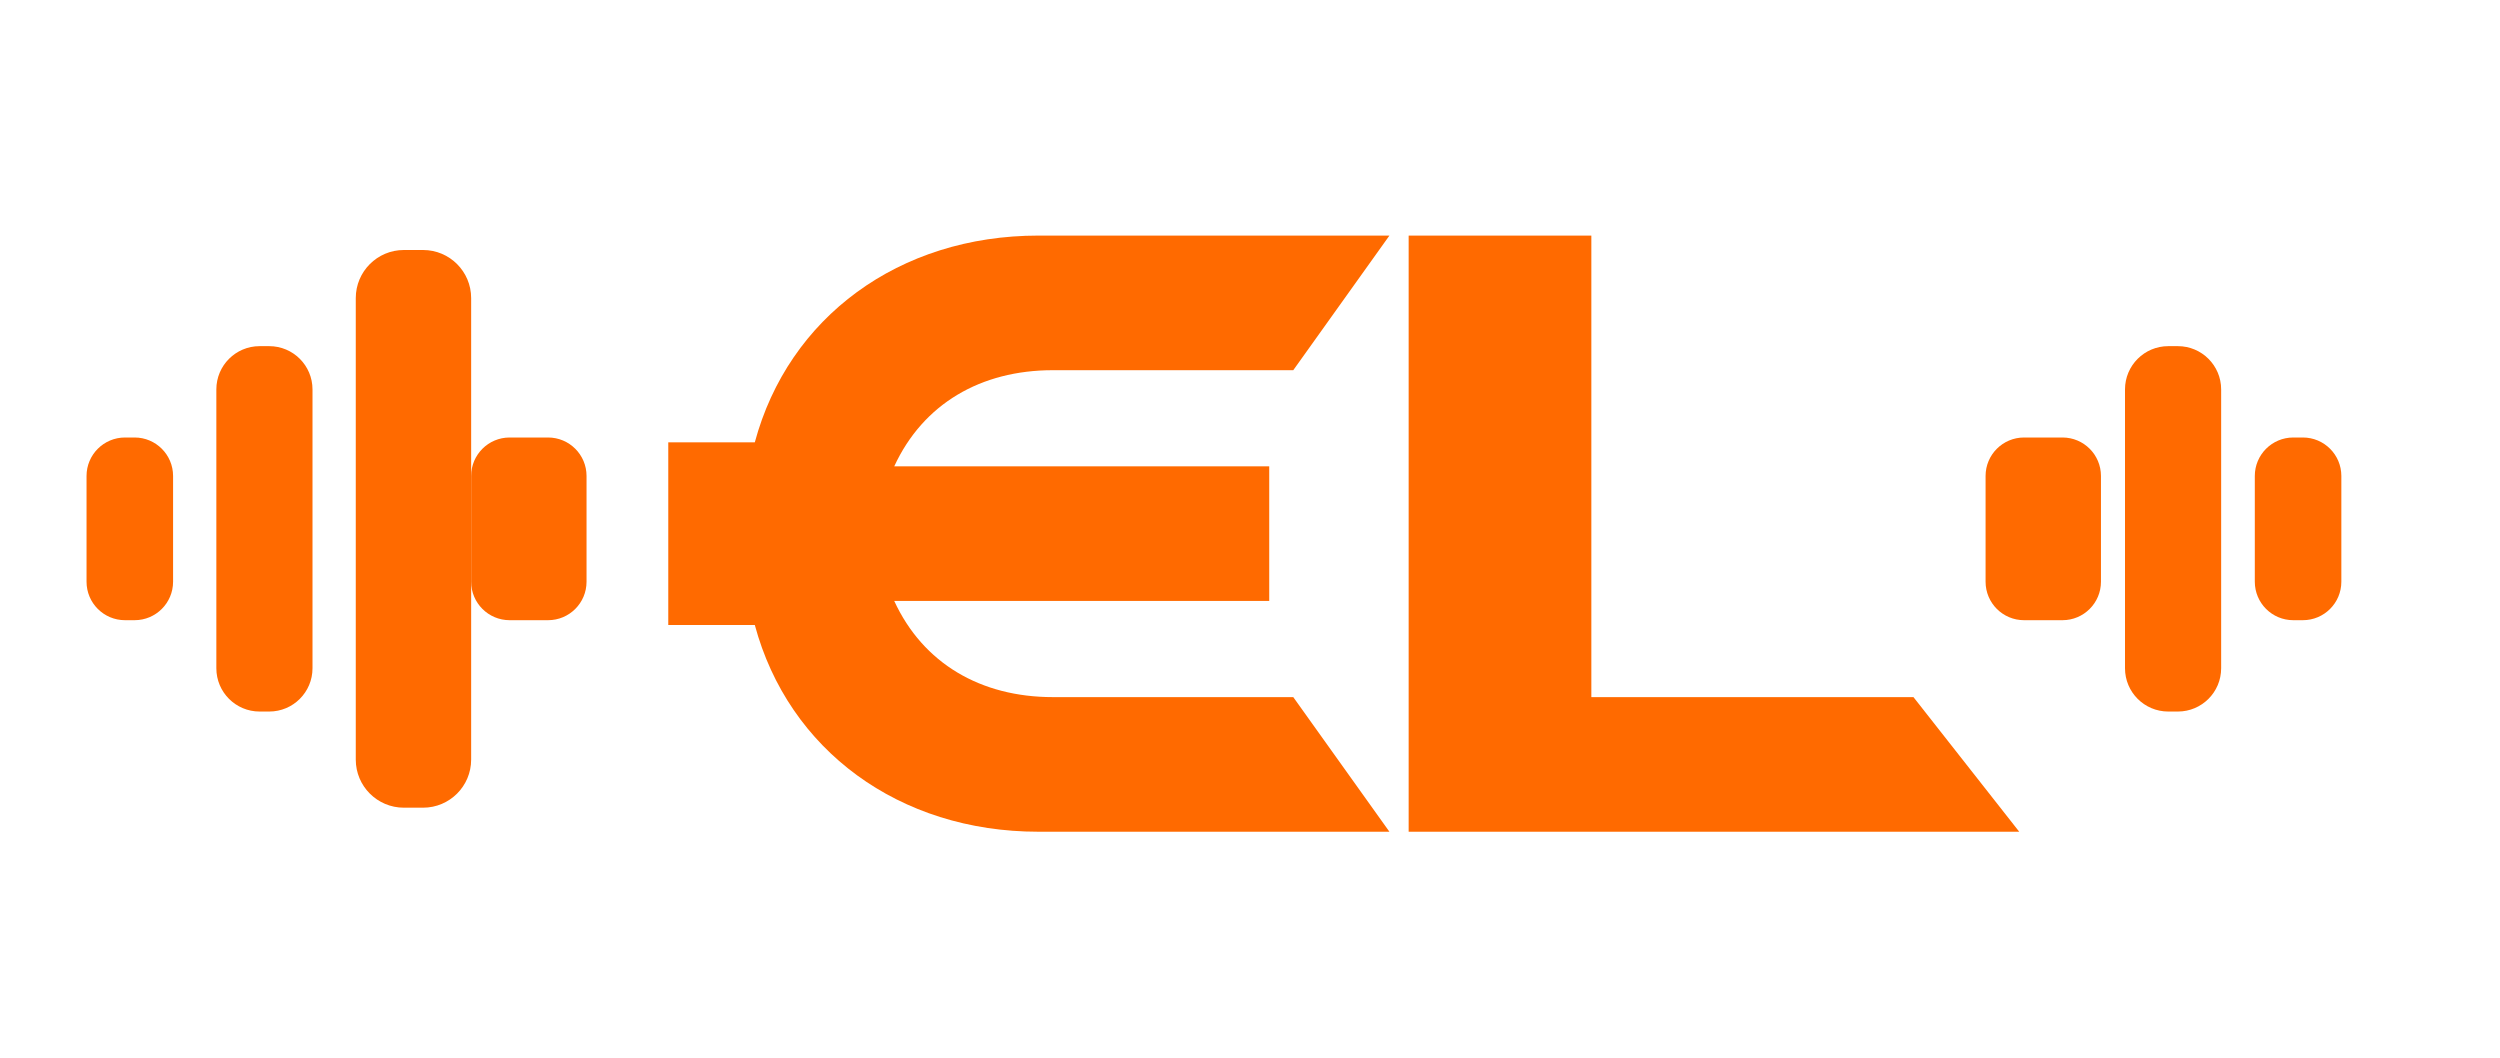
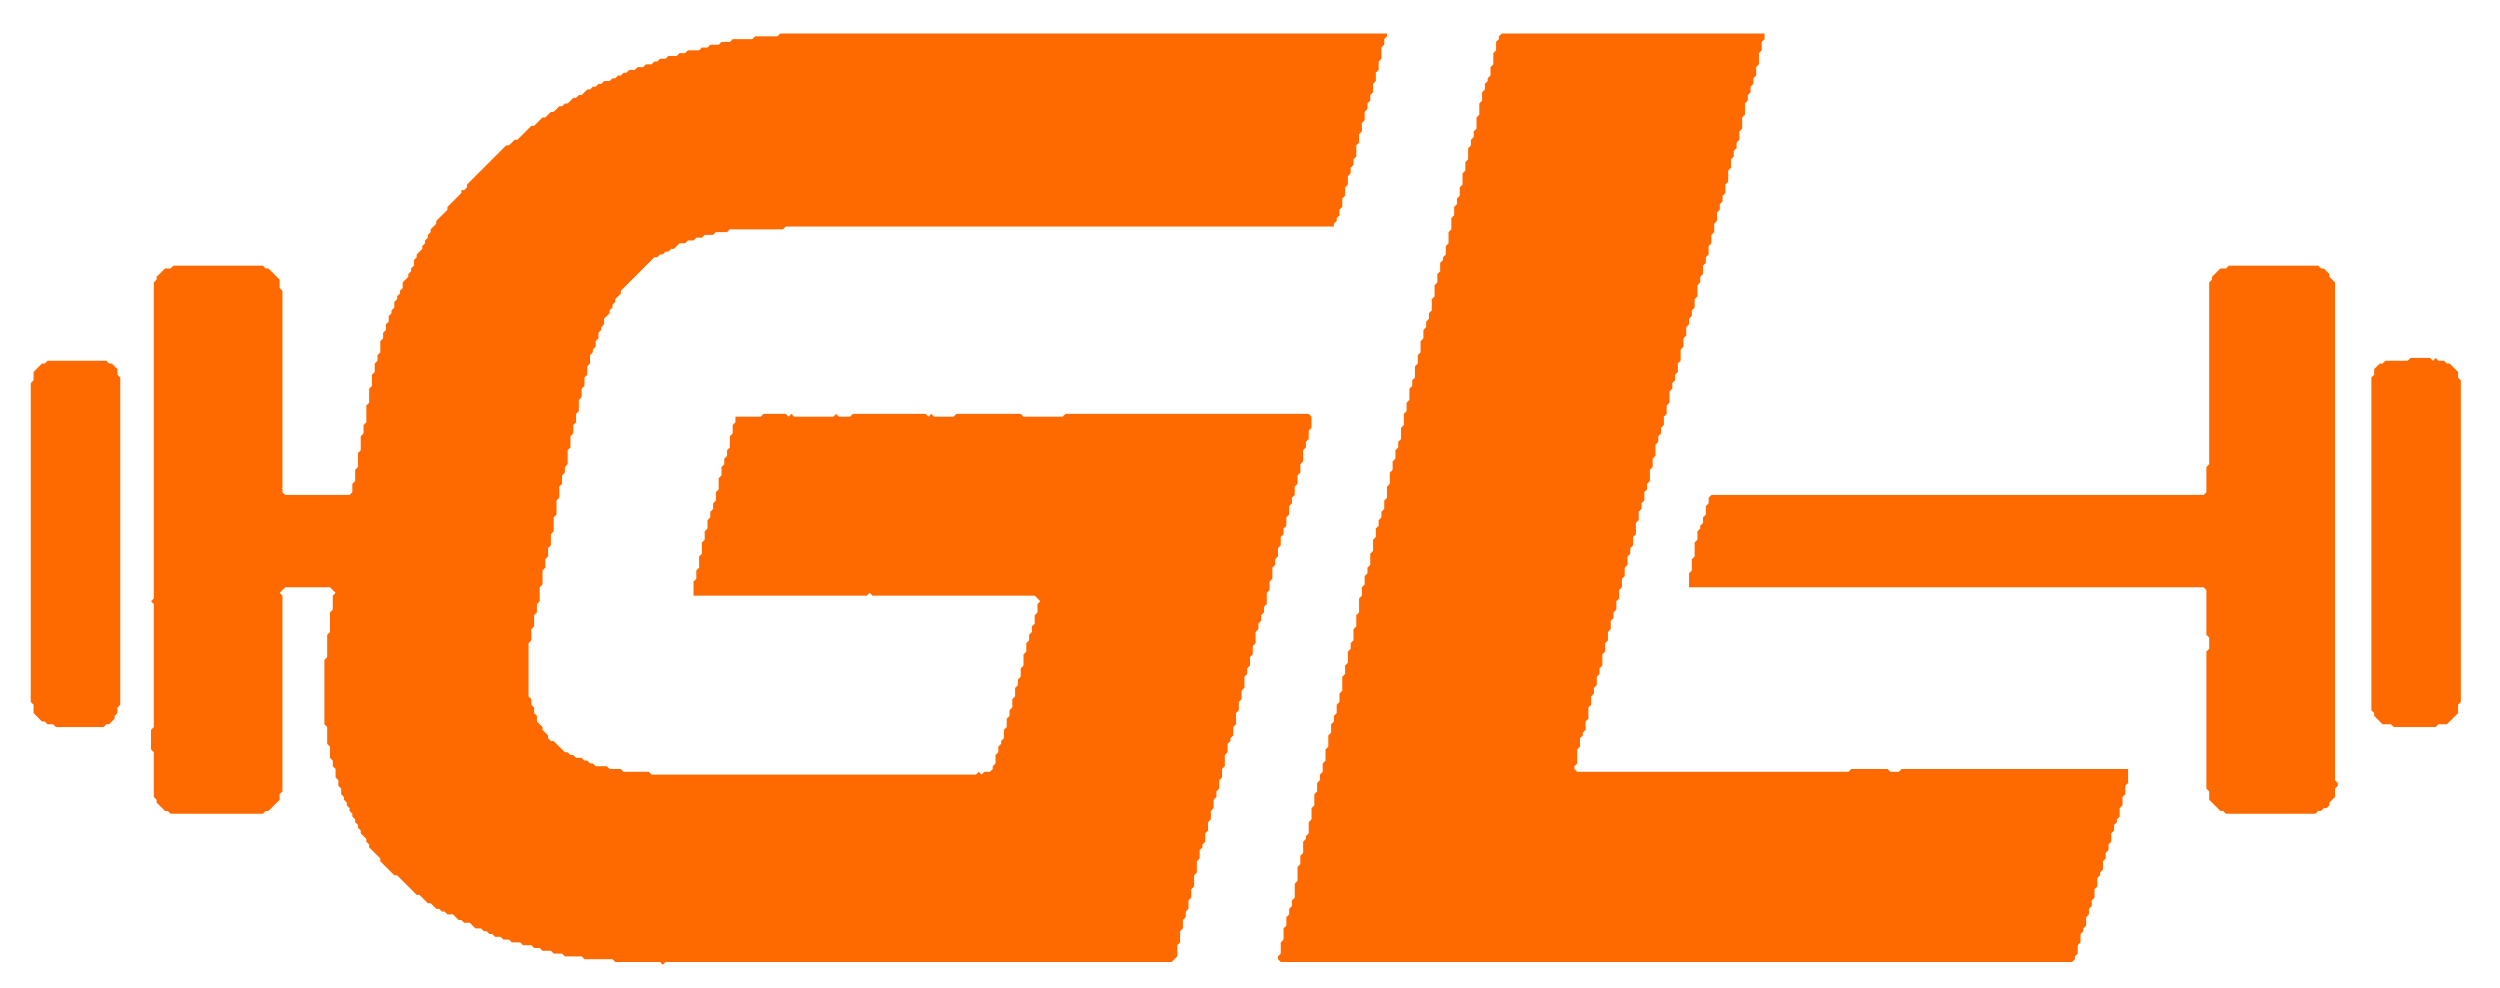
- <svg xmlns="http://www.w3.org/2000/svg" viewBox="0 0 520 220" role="img" aria-labelledby="title desc">
-   <g fill="#FF6A00">
-     <rect x="18" y="91" width="18" height="38" rx="8" />
-     <rect x="45" y="72" width="20" height="76" rx="9" />
-     <rect x="74" y="52" width="24" height="116" rx="10" />
-     <rect x="98" y="91" width="24" height="38" rx="8" />
-     <path d="M139 92h18c7-26 30-43 59-43h73l-20 28h-50c-15 0-27 7-33 20h78v28h-78c6 13 18 20 33 20h50l20 28h-73c-29 0-52-17-59-43h-18z" />
-     <path d="M293 49h38v96h67l22 28H293z" />
-     <rect x="413" y="91" width="24" height="38" rx="8" />
-     <rect x="442" y="72" width="20" height="76" rx="9" />
-     <rect x="469" y="91" width="18" height="38" rx="8" />
-   </g>
+ <svg xmlns="http://www.w3.org/2000/svg" viewBox="0 0 894 353" role="img" aria-labelledby="title desc">
+   <path d="M 17,129 16,130 15,130 12,133 12,136 11,137 11,251 12,252 12,255 15,258 16,258 17,259 19,259 20,260 37,260 38,259 39,259 41,257 41,256 42,255 42,253 43,252 43,135 42,134 42,132 40,130 39,130 38,129 Z M 862,128 861,129 853,129 852,130 851,130 849,132 849,134 848,135 848,254 849,255 849,256 852,259 855,259 856,260 871,260 872,259 875,259 879,255 879,252 880,251 880,136 879,135 879,133 876,130 875,130 874,129 872,129 871,128 870,129 869,128 Z M 797,95 796,96 794,96 791,99 791,100 790,101 790,166 789,167 789,176 788,177 612,177 611,178 611,180 610,181 610,184 609,185 609,187 608,188 608,189 607,190 607,193 606,194 606,199 605,200 605,204 604,205 604,210 788,210 789,211 789,227 790,228 790,232 789,233 789,282 790,283 790,286 794,290 795,290 796,291 828,291 829,290 830,290 831,289 832,289 833,288 833,287 835,285 835,282 836,281 836,280 835,279 835,101 833,99 833,98 831,96 830,96 829,95 Z M 537,12 536,13 536,14 535,15 535,18 534,19 534,23 533,24 533,27 532,28 532,29 531,30 531,32 530,33 530,36 529,37 529,41 528,42 528,46 527,47 527,49 526,50 526,52 525,53 525,57 524,58 524,61 523,62 523,66 522,67 522,70 521,71 521,73 520,74 520,77 519,78 519,82 518,83 518,87 517,88 517,91 516,92 516,93 515,94 515,97 514,98 514,101 513,102 513,106 512,107 512,111 511,112 511,114 510,115 510,117 509,118 509,121 508,122 508,126 507,127 507,130 506,131 506,135 505,136 505,138 504,139 504,143 503,144 503,147 502,148 502,152 501,153 501,157 500,158 500,160 499,161 499,164 498,165 498,168 497,169 497,173 496,174 496,178 495,179 495,182 494,183 494,185 493,186 493,188 492,189 492,192 491,193 491,197 490,198 490,202 489,203 489,205 488,206 488,209 487,210 487,213 486,214 486,219 485,220 485,224 484,225 484,229 483,230 483,232 482,233 482,237 481,238 481,241 480,242 480,247 479,248 479,251 478,252 478,255 477,256 477,258 476,259 476,262 475,263 475,267 474,268 474,272 473,273 473,276 472,277 472,279 471,280 471,283 470,284 470,288 469,289 469,293 468,294 468,298 467,299 467,300 466,301 466,305 465,306 465,309 464,310 464,315 463,316 463,321 462,322 462,324 461,325 461,327 460,328 460,331 459,332 459,336 458,337 458,341 457,342 457,343 458,344 741,344 742,343 742,342 743,341 743,338 744,337 744,334 745,333 745,332 746,331 746,328 747,327 747,325 748,324 748,322 749,321 749,318 750,317 750,314 751,313 751,312 752,311 752,308 753,307 753,305 754,304 754,302 755,301 755,298 756,297 756,295 757,294 757,293 758,292 758,289 759,288 759,285 760,284 760,281 761,280 761,275 680,275 679,276 676,276 675,275 662,275 661,276 564,276 563,275 563,274 564,273 564,268 565,267 565,264 566,263 566,262 567,261 567,258 568,257 568,253 569,252 569,249 570,248 570,246 571,245 571,242 572,241 572,239 573,238 573,234 574,233 574,230 575,229 575,226 576,225 576,222 577,221 577,219 578,218 578,215 579,214 579,211 580,210 580,207 581,206 581,203 582,202 582,199 583,198 583,196 584,195 584,192 585,191 585,187 586,186 586,183 587,182 587,180 588,179 588,176 589,175 589,173 590,172 590,168 591,167 591,164 592,163 592,159 593,158 593,156 594,155 594,153 595,152 595,149 596,148 596,145 597,144 597,140 598,139 598,137 599,136 599,134 600,133 600,130 601,129 601,125 602,124 602,121 603,120 603,117 604,116 604,114 605,113 605,111 606,110 606,107 607,106 607,102 608,101 608,99 609,98 609,95 610,94 610,92 611,91 611,88 612,87 612,84 613,83 613,80 614,79 614,76 615,75 615,73 616,72 616,70 617,69 617,66 618,65 618,61 619,60 619,57 620,56 620,54 621,53 621,51 622,50 622,47 623,46 623,42 624,41 624,37 625,36 625,34 626,33 626,31 627,30 627,28 628,27 628,24 629,23 629,19 630,18 630,15 631,14 631,12 Z M 279,12 278,13 270,13 269,14 262,14 261,15 258,15 257,16 254,16 253,17 251,17 250,18 246,18 245,19 243,19 242,20 239,20 238,21 236,21 235,22 234,22 233,23 231,23 230,24 228,24 227,25 225,25 224,26 223,26 222,27 221,27 220,28 219,28 218,29 216,29 215,30 214,30 213,31 212,31 211,32 210,32 208,34 207,34 206,35 205,35 203,37 202,37 201,38 200,38 198,40 197,40 195,42 194,42 191,45 190,45 185,50 184,50 182,52 181,52 167,66 167,67 166,68 165,68 165,69 160,74 160,75 156,79 156,80 154,82 154,83 153,84 153,85 152,86 152,87 151,88 151,89 149,91 149,92 148,93 148,95 147,96 147,97 146,98 146,99 144,101 144,103 143,104 143,105 142,106 142,107 141,108 141,110 140,111 140,112 139,113 139,115 138,116 138,118 137,119 137,121 136,122 136,126 135,127 135,129 134,130 134,133 133,134 133,138 132,139 132,144 131,145 131,151 130,152 130,155 129,156 129,161 128,162 128,167 127,168 127,172 126,173 126,176 125,177 102,177 101,176 101,104 100,103 100,100 96,96 95,96 94,95 62,95 61,96 59,96 56,99 56,100 55,101 55,214 54,215 55,216 55,260 54,261 54,268 55,269 55,285 56,286 56,287 59,290 60,290 61,291 94,291 95,290 96,290 100,286 100,284 101,283 101,213 100,212 102,210 118,210 120,212 119,213 119,218 118,219 118,226 117,227 117,235 116,236 116,259 117,260 117,266 118,267 118,271 119,272 119,274 120,275 120,278 121,279 121,281 122,282 122,284 123,285 123,286 124,287 124,288 125,289 125,290 126,291 126,292 127,293 127,294 128,295 128,296 129,297 129,298 131,300 131,301 132,302 132,303 136,307 136,308 141,313 142,313 149,320 150,320 153,323 154,323 156,325 157,325 158,326 159,326 160,327 162,327 164,329 165,329 166,330 168,330 170,332 172,332 173,333 174,333 175,334 176,334 177,335 179,335 180,336 182,336 183,337 186,337 187,338 190,338 191,339 193,339 194,340 197,340 198,341 201,341 202,342 208,342 209,343 219,343 220,344 236,344 237,345 238,344 419,344 421,342 421,338 422,337 422,333 423,332 423,329 424,328 424,326 425,325 425,322 426,321 426,318 427,317 427,313 428,312 428,308 429,307 429,304 430,303 430,302 431,301 431,298 432,297 432,294 433,293 433,290 434,289 434,286 435,285 435,283 436,282 436,279 437,278 437,275 438,274 438,270 439,269 439,266 440,265 440,264 441,263 441,260 442,259 442,255 443,254 443,251 444,250 444,247 445,246 445,242 446,241 446,239 447,238 447,235 448,234 448,231 449,230 449,226 450,225 450,223 451,222 451,220 452,219 452,217 453,216 453,212 454,211 454,208 455,207 455,203 456,202 456,200 457,199 457,196 458,195 458,192 459,191 459,189 460,188 460,185 461,184 461,181 462,180 462,178 463,177 463,174 464,173 464,170 465,169 465,166 466,165 466,161 467,160 467,158 468,157 468,154 469,153 469,149 468,148 381,148 380,149 366,149 365,148 342,148 341,149 334,149 333,148 332,149 331,148 305,148 304,149 300,149 299,148 298,149 284,149 283,148 282,149 281,148 273,148 272,149 263,149 263,151 262,152 262,155 261,156 261,160 260,161 260,163 259,164 259,166 258,167 258,170 257,171 257,175 256,176 256,179 255,180 255,182 254,183 254,185 253,186 253,189 252,190 252,193 251,194 251,198 250,199 250,203 249,204 249,207 248,208 248,213 310,213 311,212 312,213 370,213 372,215 371,216 371,219 370,220 370,223 369,224 369,226 368,227 368,229 367,230 367,233 366,234 366,238 365,239 365,242 364,243 364,245 363,246 363,249 362,250 362,253 361,254 361,256 360,257 360,260 359,261 359,264 358,265 358,266 357,267 357,269 356,270 356,273 355,274 355,275 354,276 352,276 351,277 350,276 349,277 233,277 232,276 223,276 222,275 218,275 217,274 213,274 212,273 211,273 210,272 209,272 208,271 206,271 205,270 204,270 203,269 202,269 198,265 197,265 196,264 196,263 194,261 194,260 192,258 192,256 191,255 191,253 190,252 190,250 189,249 189,230 190,229 190,225 191,224 191,220 192,219 192,216 193,215 193,210 194,209 194,204 195,203 195,200 196,199 196,196 197,195 197,191 198,190 198,185 199,184 199,179 200,178 200,174 201,173 201,170 202,169 202,167 203,166 203,161 204,160 204,156 205,155 205,152 206,151 206,148 207,147 207,143 208,142 208,139 209,138 209,135 210,134 210,131 211,130 211,127 212,126 212,125 213,124 213,122 214,121 214,119 215,118 215,117 216,116 216,114 218,112 218,111 219,110 219,109 220,108 220,107 222,105 222,104 234,92 235,92 236,91 237,91 238,90 239,90 240,89 241,89 243,87 245,87 246,86 248,86 249,85 251,85 252,84 255,84 256,83 260,83 261,82 280,82 281,81 477,81 477,80 478,79 478,78 479,77 479,75 480,74 480,71 481,70 481,67 482,66 482,63 483,62 483,60 484,59 484,57 485,56 485,52 486,51 486,48 487,47 487,44 488,43 488,40 489,39 489,37 490,36 490,34 491,33 491,30 492,29 492,26 493,25 493,22 494,21 494,17 495,16 495,14 496,13 496,12 Z" fill="#FF6A00" fill-rule="evenodd" />
</svg>
